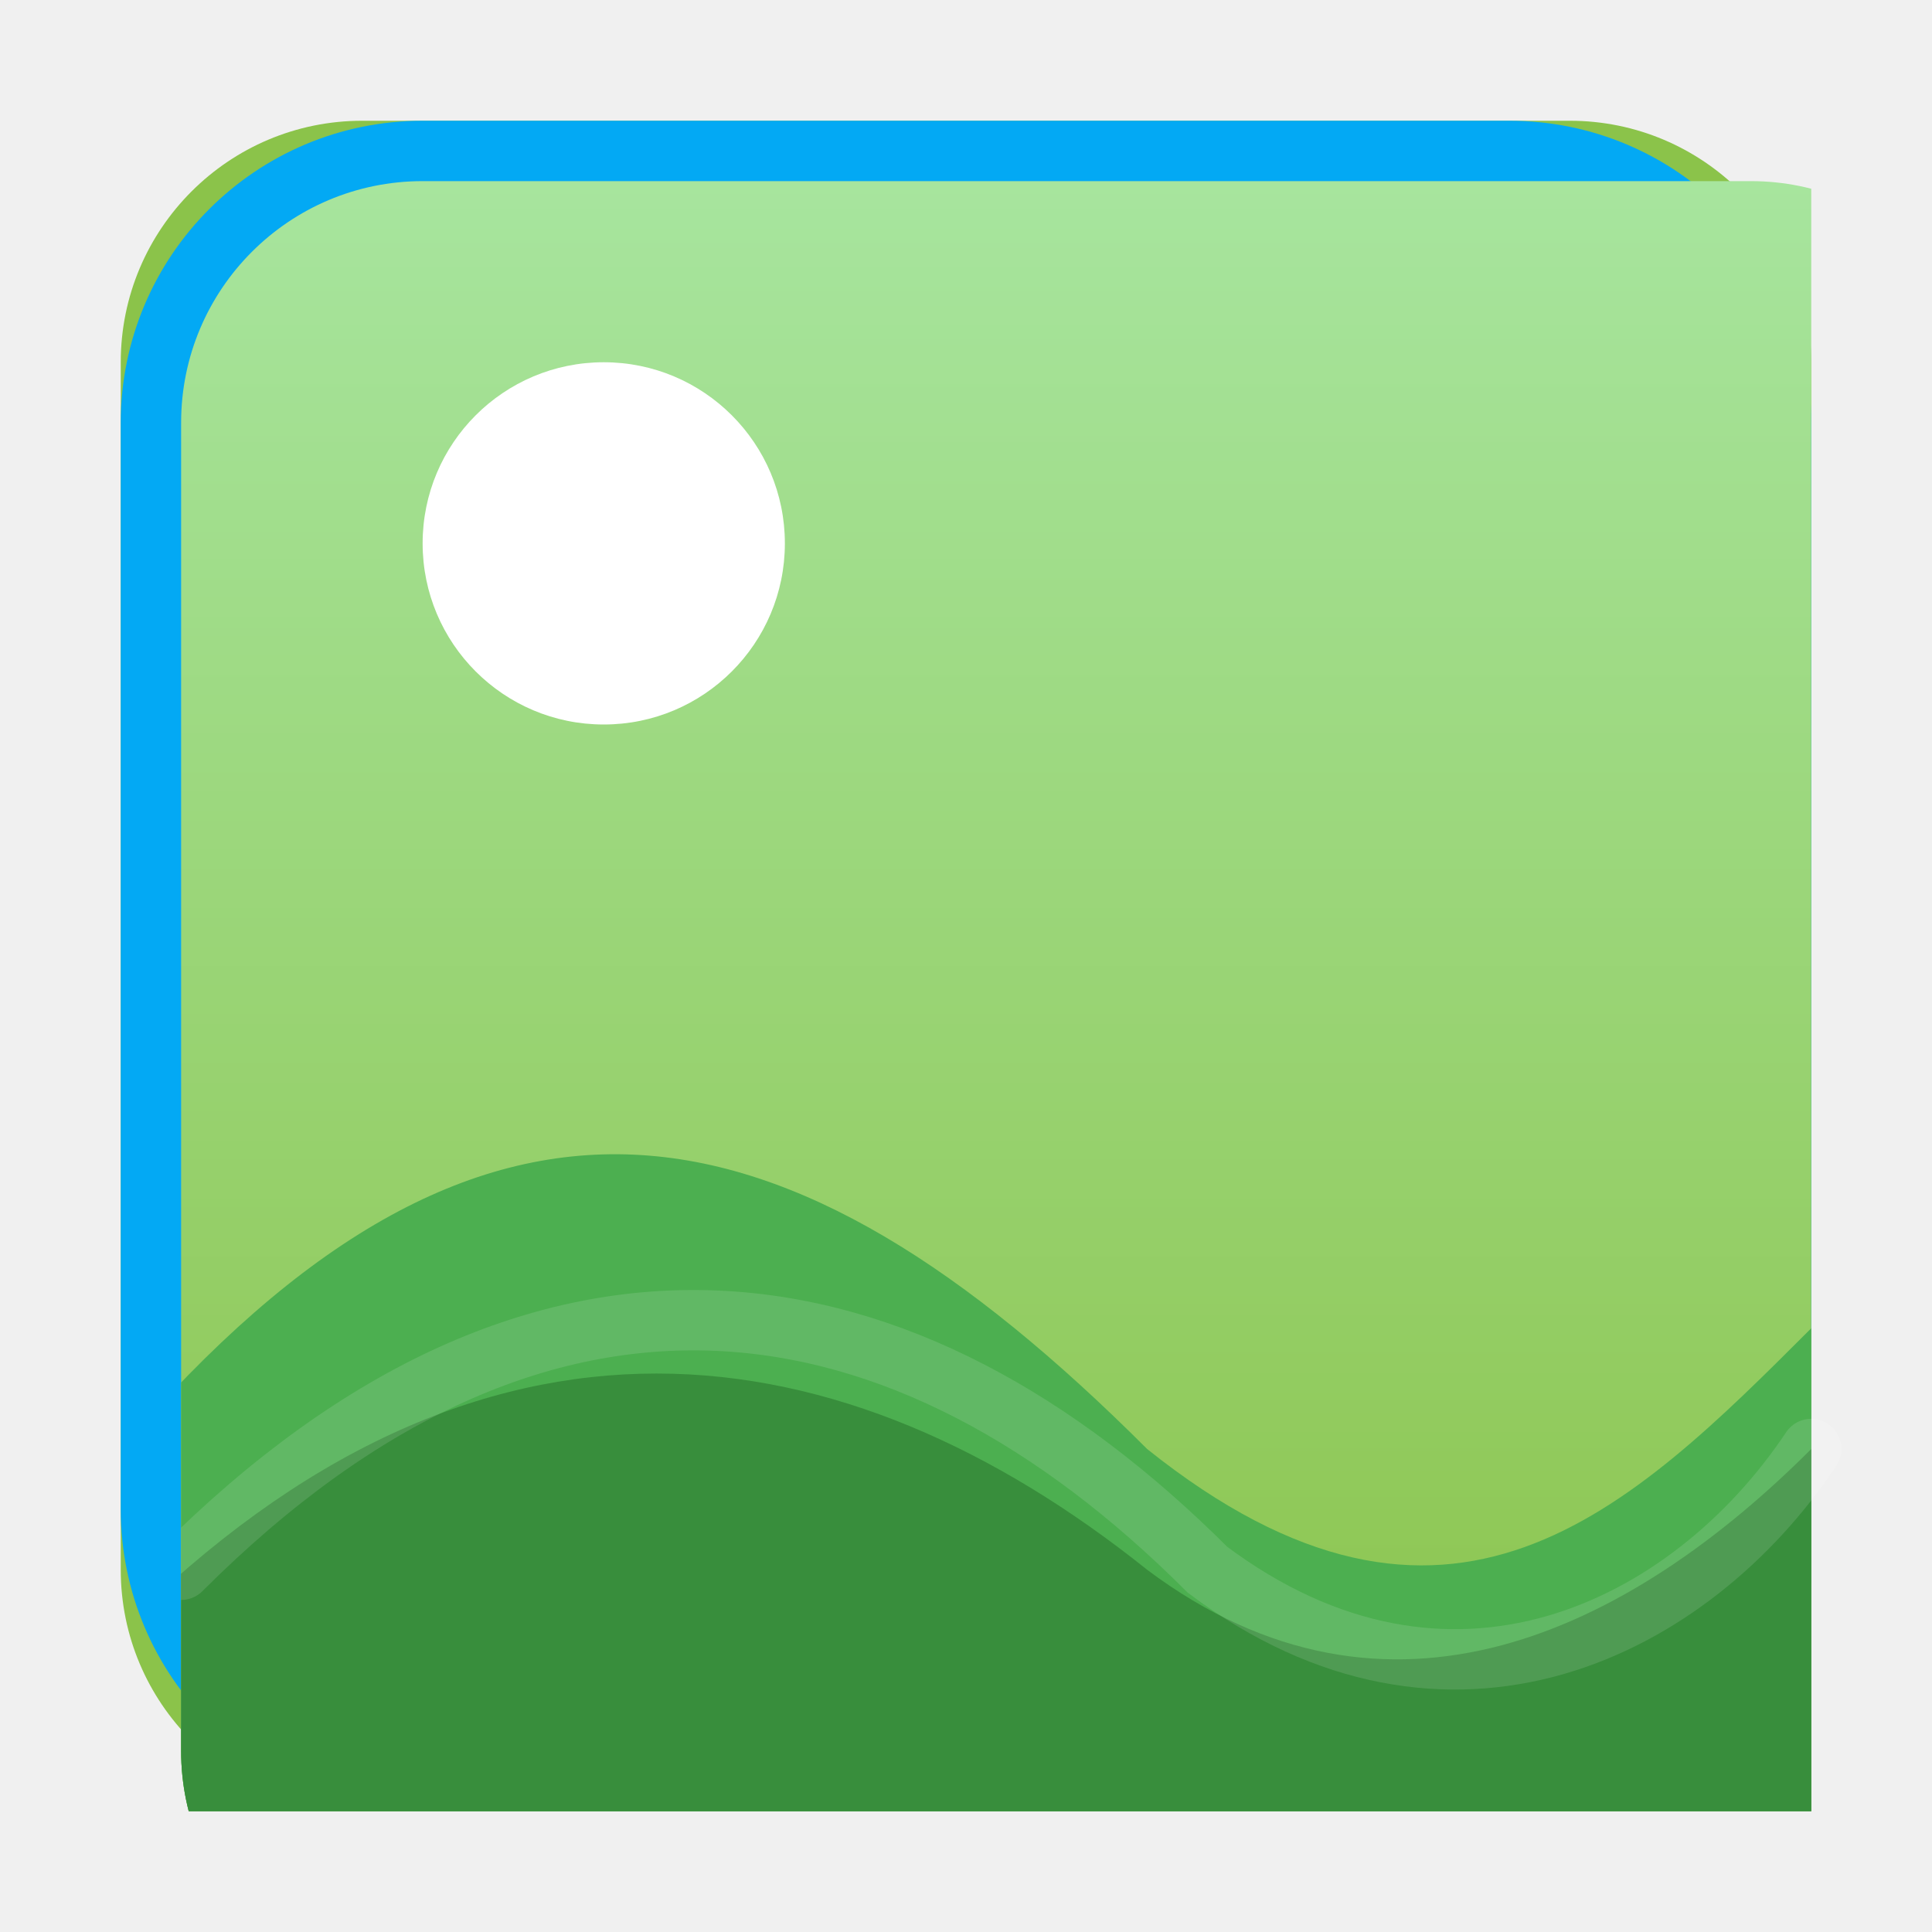
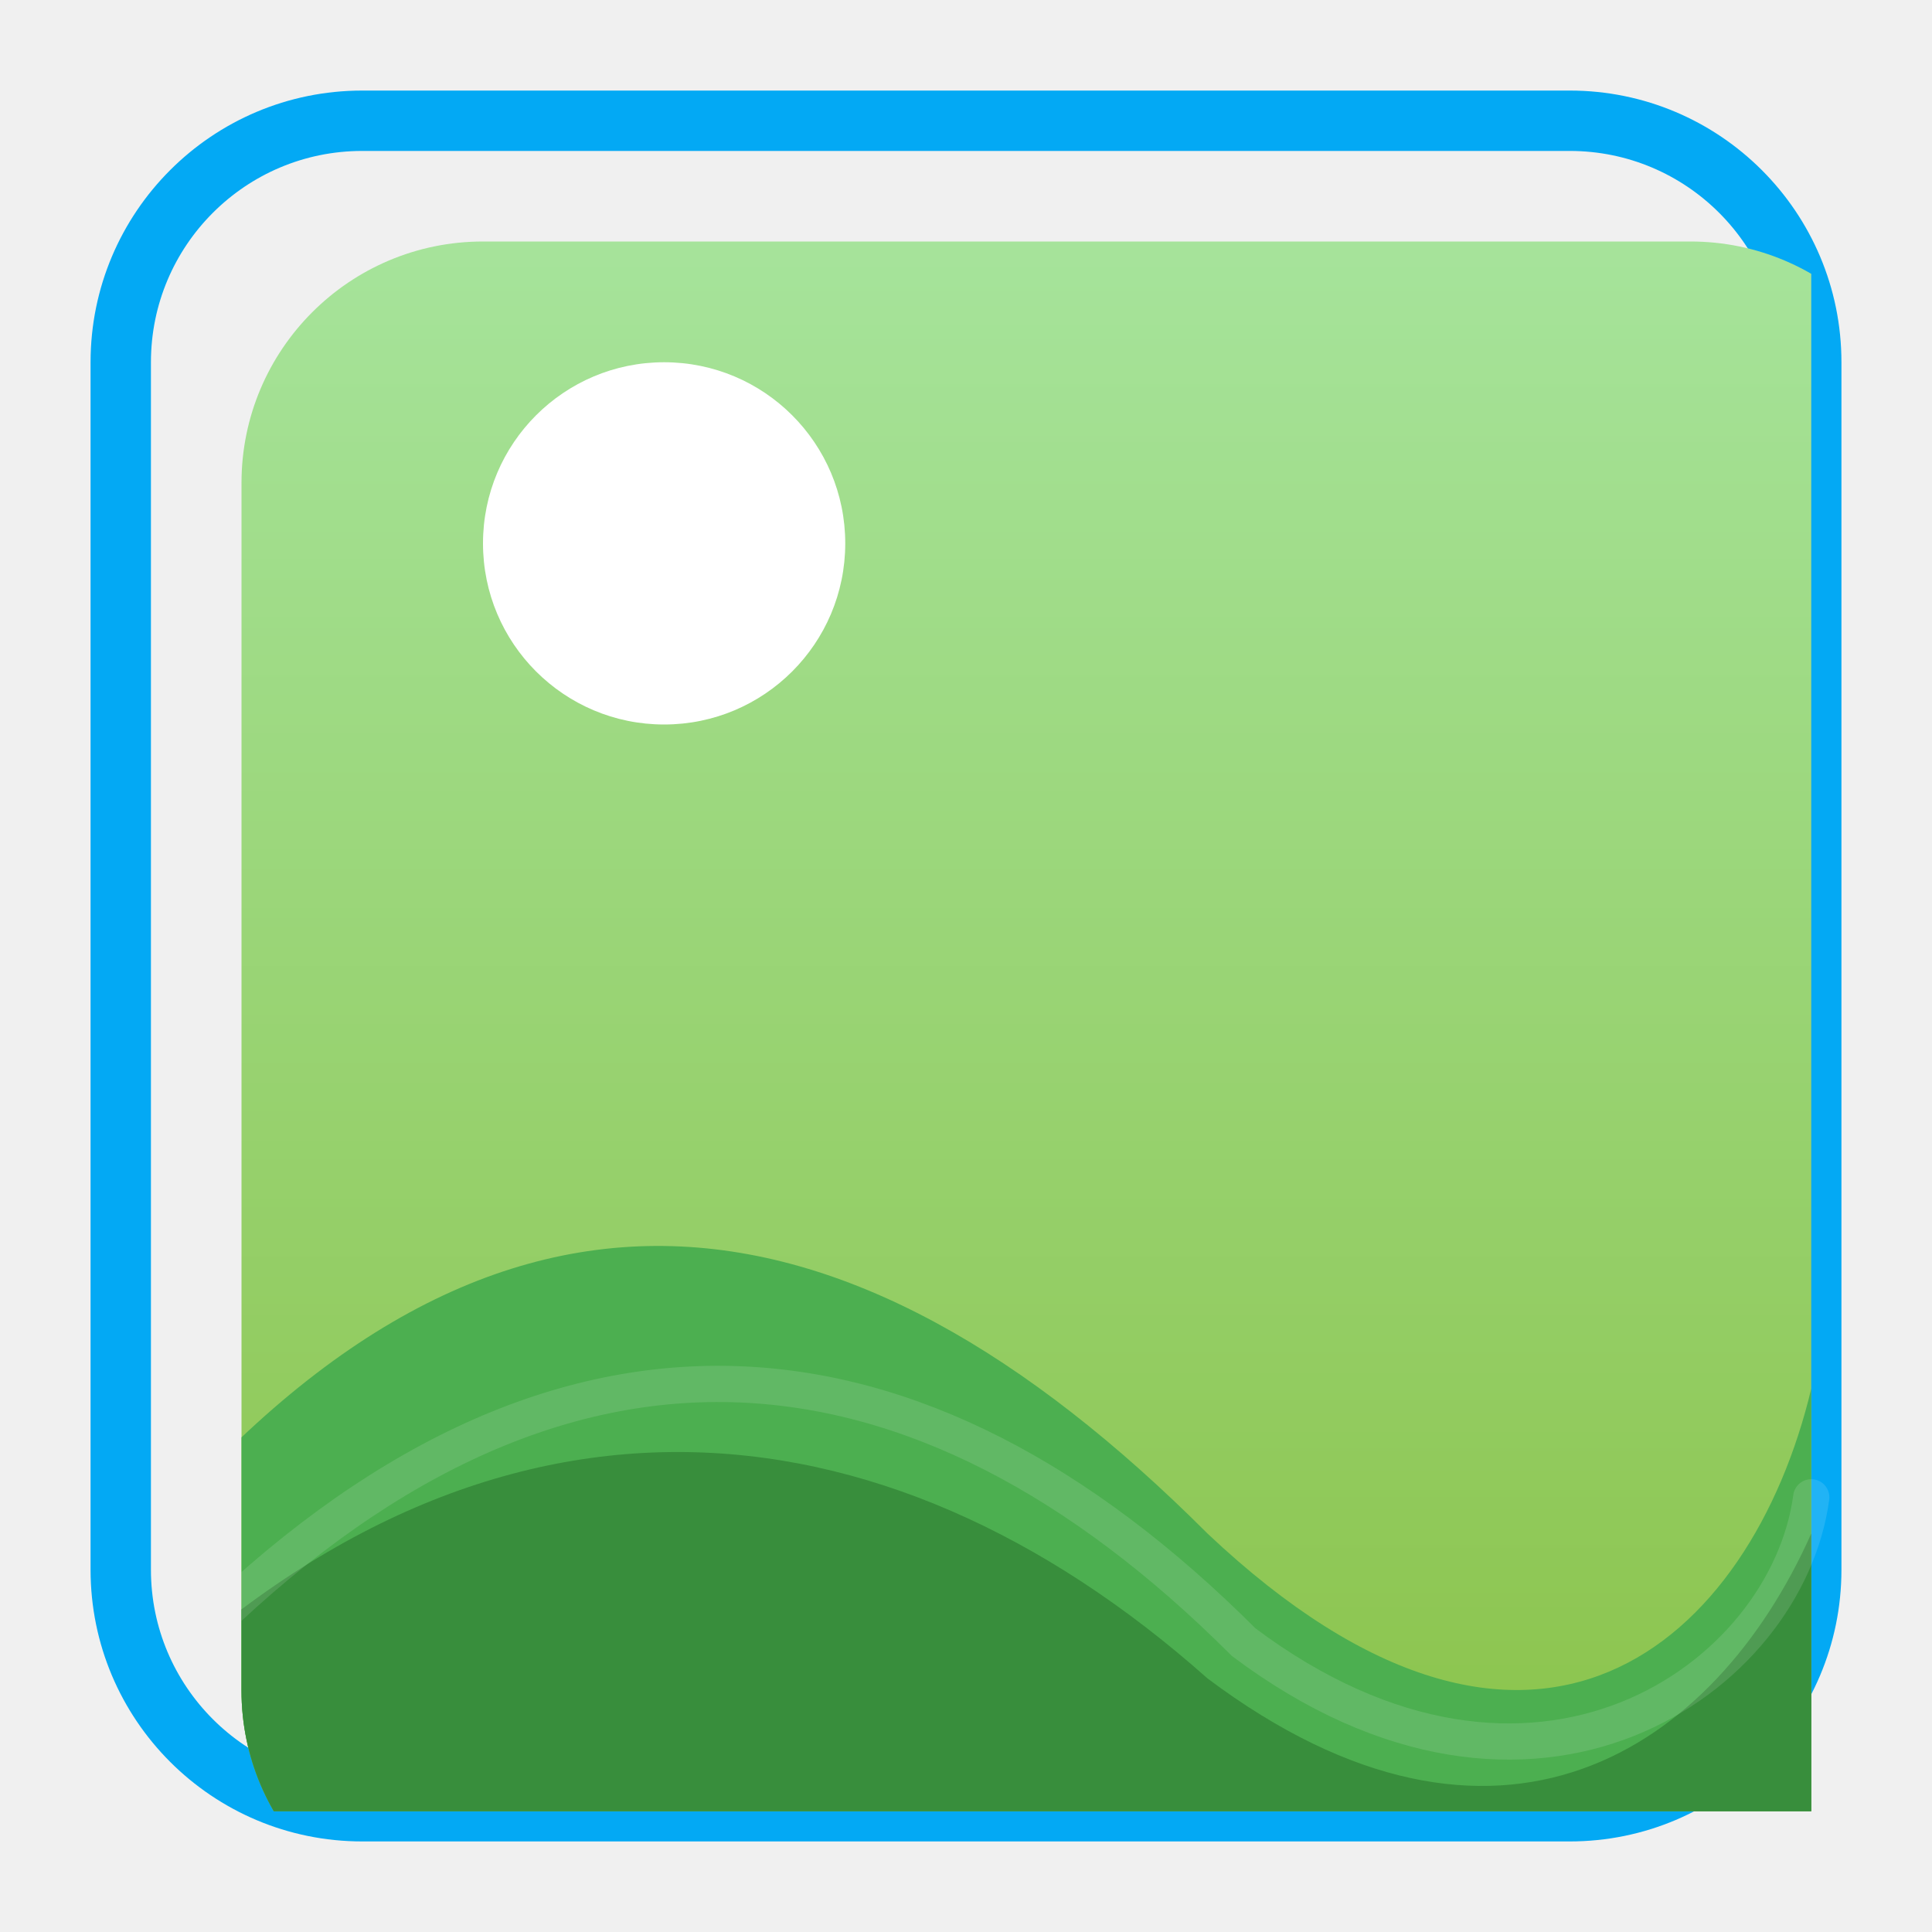
<svg xmlns="http://www.w3.org/2000/svg" viewBox="0 0 32 32">
  <defs>
    <clipPath id="imgClip">
-       <rect x="1" y="1" width="30" height="30" rx="4" ry="4" />
+       <rect x="2" y="2" width="28" height="28" rx="4" ry="4" />
    </clipPath>
  </defs>
-   <rect x="2" y="2" width="28" height="28" rx="4" fill="#8BC34A" />
-   <rect x="3" y="3" width="26" height="26" rx="4" fill="none" stroke="#03A9F4" stroke-width="2" stroke-linejoin="round" />
+   <rect x="2" y="2" width="28" height="28" rx="4" ry="4" fill="none" stroke="#03A9F4" stroke-width="1" stroke-linejoin="round" />
  <g transform="translate(2,2)" clip-path="url(#imgClip)">
    <rect x="0" y="0" width="28" height="28" fill="url(#skyGrad)" />
-     <circle cx="8" cy="7" r="3" fill="#FFFFFF" />
-     <path d="M0 22 C6 15 11 16 17 22 C22 26 25 23 28 20 L28 28 L0 28 Z" fill="#4CAF50" />
-     <path d="M0 25 C6 19 12 20 17 24 C21 27 25 25 28 22 L28 28 L0 28 Z" fill="#388E3C" />
-     <path d="M1 24 C7 18 13 19 18 24 C22 27 26 25 28 22" fill="none" stroke="#FFFFFF" stroke-opacity="0.12" stroke-width="1" stroke-linecap="round" />
+     <circle cx="9" cy="7" r="3" fill="#FFFFFF" />
+     <path d="M0 24 C6 16.5 12 17.4 18 23.4 C23.4 28.5 27 25.2 28 21 L28 28 L0 28 Z" fill="#4CAF50" />
+     <path d="M0 26.4 C6 20.4 12.6 21 18 25.8 C22.8 29.4 26.4 27 28 23.4 L28 28 L0 28 Z" fill="#388E3C" />
+     <path d="M1.2 25.2 C7.2 19.2 13.2 19.8 18.6 25.2 C23.4 28.8 27.6 25.8 28 22.8" fill="none" stroke="#FFFFFF" stroke-opacity="0.12" stroke-width="0.6" stroke-linecap="round" />
  </g>
  <defs>
    <linearGradient id="skyGrad" x1="0%" y1="0%" x2="0%" y2="100%">
      <stop offset="0%" stop-color="#A8E6A1" />
      <stop offset="100%" stop-color="#8BC34A" />
    </linearGradient>
  </defs>
</svg>
